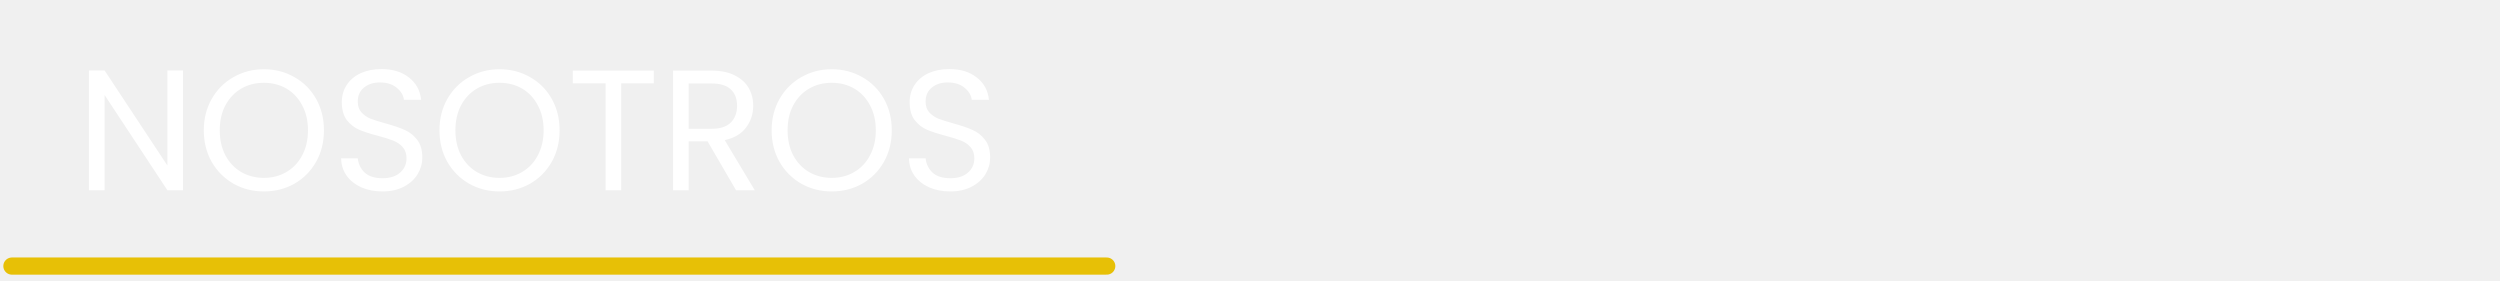
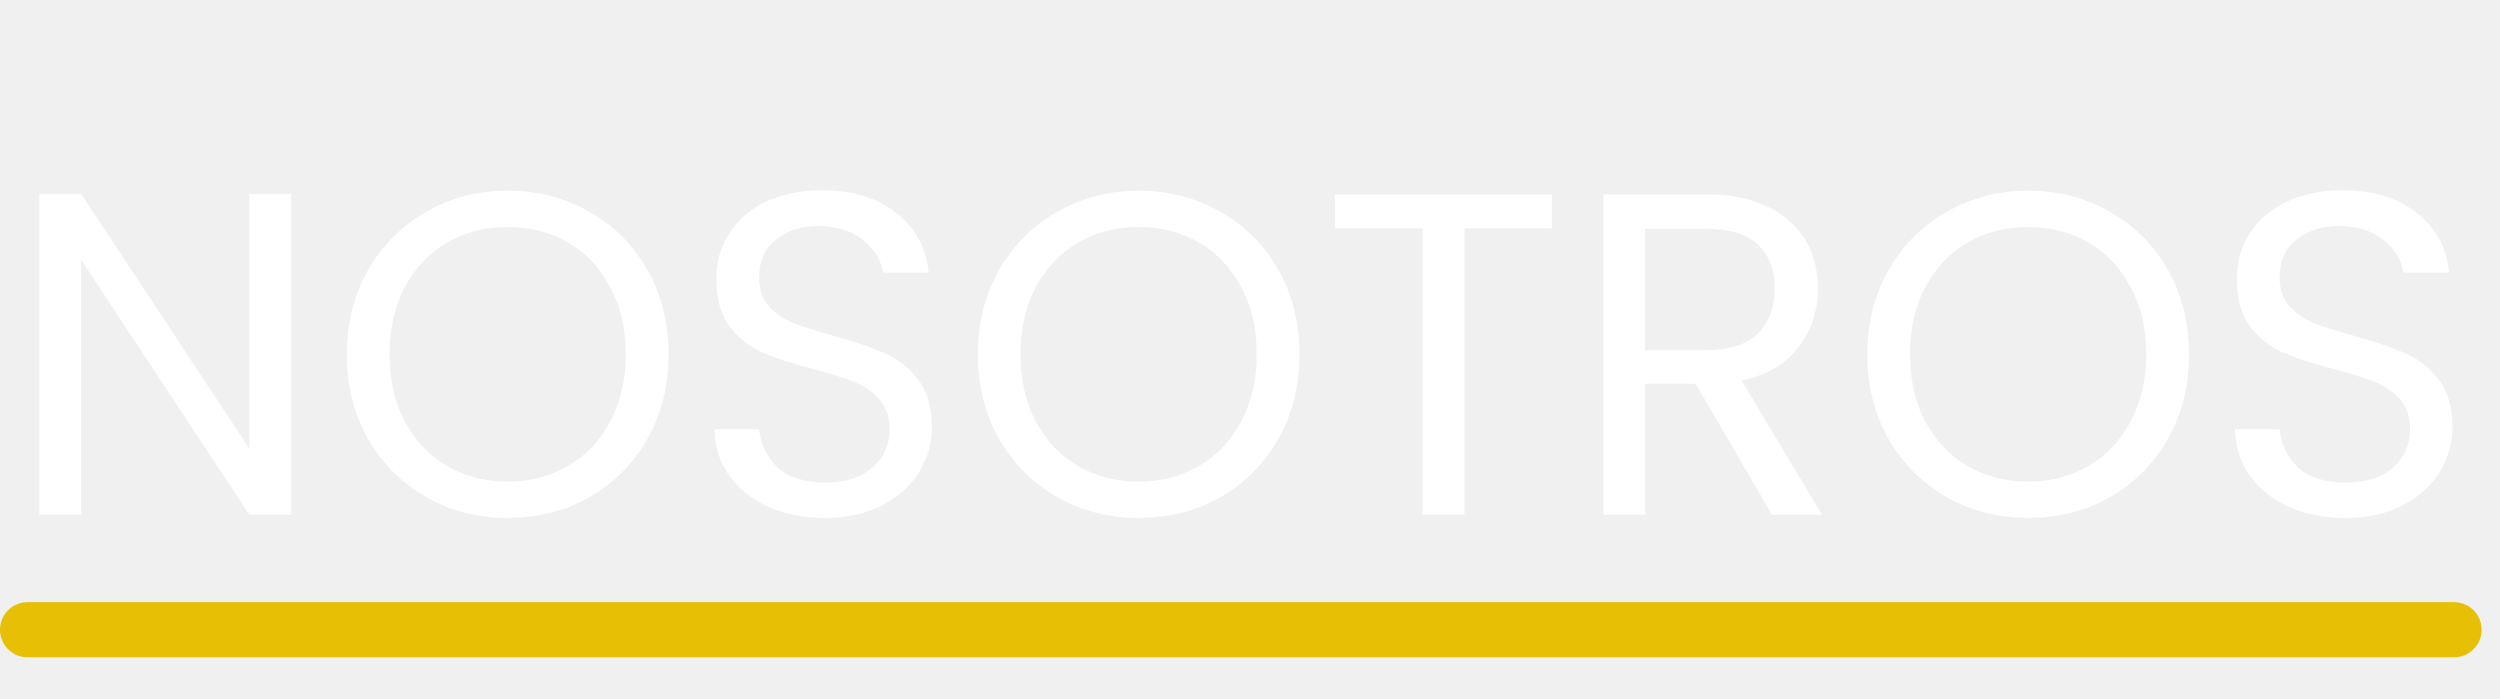
- <svg xmlns="http://www.w3.org/2000/svg" width="437" height="49" viewBox="0 0 437 49" fill="none">
-   <path d="M31.991 33.253H29.261L18.281 16.603V33.253H15.551V12.313H18.281L29.261 28.933V12.313H31.991V33.253ZM46.124 33.463C44.184 33.463 42.414 33.013 40.815 32.113C39.215 31.193 37.944 29.923 37.005 28.303C36.084 26.663 35.624 24.823 35.624 22.783C35.624 20.743 36.084 18.913 37.005 17.293C37.944 15.653 39.215 14.383 40.815 13.483C42.414 12.563 44.184 12.103 46.124 12.103C48.084 12.103 49.864 12.563 51.465 13.483C53.065 14.383 54.325 15.643 55.245 17.263C56.164 18.883 56.624 20.723 56.624 22.783C56.624 24.843 56.164 26.683 55.245 28.303C54.325 29.923 53.065 31.193 51.465 32.113C49.864 33.013 48.084 33.463 46.124 33.463ZM46.124 31.093C47.584 31.093 48.895 30.753 50.054 30.073C51.234 29.393 52.154 28.423 52.815 27.163C53.495 25.903 53.834 24.443 53.834 22.783C53.834 21.103 53.495 19.643 52.815 18.403C52.154 17.143 51.245 16.173 50.084 15.493C48.925 14.813 47.605 14.473 46.124 14.473C44.645 14.473 43.325 14.813 42.164 15.493C41.005 16.173 40.084 17.143 39.404 18.403C38.745 19.643 38.414 21.103 38.414 22.783C38.414 24.443 38.745 25.903 39.404 27.163C40.084 28.423 41.005 29.393 42.164 30.073C43.344 30.753 44.664 31.093 46.124 31.093ZM66.859 33.463C65.478 33.463 64.239 33.223 63.139 32.743C62.059 32.243 61.209 31.563 60.589 30.703C59.968 29.823 59.648 28.813 59.629 27.673H62.538C62.639 28.653 63.038 29.483 63.739 30.163C64.459 30.823 65.499 31.153 66.859 31.153C68.159 31.153 69.178 30.833 69.918 30.193C70.678 29.533 71.058 28.693 71.058 27.673C71.058 26.873 70.838 26.223 70.398 25.723C69.959 25.223 69.409 24.843 68.749 24.583C68.088 24.323 67.198 24.043 66.079 23.743C64.698 23.383 63.589 23.023 62.748 22.663C61.928 22.303 61.218 21.743 60.618 20.983C60.038 20.203 59.748 19.163 59.748 17.863C59.748 16.723 60.038 15.713 60.618 14.833C61.199 13.953 62.008 13.273 63.048 12.793C64.109 12.313 65.319 12.073 66.678 12.073C68.638 12.073 70.239 12.563 71.478 13.543C72.739 14.523 73.448 15.823 73.609 17.443H70.609C70.508 16.643 70.088 15.943 69.349 15.343C68.609 14.723 67.629 14.413 66.409 14.413C65.269 14.413 64.338 14.713 63.618 15.313C62.898 15.893 62.538 16.713 62.538 17.773C62.538 18.533 62.748 19.153 63.169 19.633C63.608 20.113 64.138 20.483 64.758 20.743C65.398 20.983 66.288 21.263 67.428 21.583C68.808 21.963 69.918 22.343 70.758 22.723C71.599 23.083 72.319 23.653 72.918 24.433C73.519 25.193 73.819 26.233 73.819 27.553C73.819 28.573 73.549 29.533 73.008 30.433C72.469 31.333 71.668 32.063 70.609 32.623C69.549 33.183 68.299 33.463 66.859 33.463ZM87.316 33.463C85.376 33.463 83.606 33.013 82.006 32.113C80.406 31.193 79.136 29.923 78.196 28.303C77.276 26.663 76.816 24.823 76.816 22.783C76.816 20.743 77.276 18.913 78.196 17.293C79.136 15.653 80.406 14.383 82.006 13.483C83.606 12.563 85.376 12.103 87.316 12.103C89.276 12.103 91.056 12.563 92.656 13.483C94.256 14.383 95.516 15.643 96.436 17.263C97.356 18.883 97.816 20.723 97.816 22.783C97.816 24.843 97.356 26.683 96.436 28.303C95.516 29.923 94.256 31.193 92.656 32.113C91.056 33.013 89.276 33.463 87.316 33.463ZM87.316 31.093C88.776 31.093 90.086 30.753 91.246 30.073C92.426 29.393 93.346 28.423 94.006 27.163C94.686 25.903 95.026 24.443 95.026 22.783C95.026 21.103 94.686 19.643 94.006 18.403C93.346 17.143 92.436 16.173 91.276 15.493C90.116 14.813 88.796 14.473 87.316 14.473C85.836 14.473 84.516 14.813 83.356 15.493C82.196 16.173 81.276 17.143 80.596 18.403C79.936 19.643 79.606 21.103 79.606 22.783C79.606 24.443 79.936 25.903 80.596 27.163C81.276 28.423 82.196 29.393 83.356 30.073C84.536 30.753 85.856 31.093 87.316 31.093ZM114.29 12.343V14.563H108.59V33.253H105.86V14.563H100.13V12.343H114.29ZM128.66 33.253L123.68 24.703H120.38V33.253H117.65V12.343H124.4C125.98 12.343 127.31 12.613 128.39 13.153C129.49 13.693 130.31 14.423 130.85 15.343C131.39 16.263 131.66 17.313 131.66 18.493C131.66 19.933 131.24 21.203 130.4 22.303C129.58 23.403 128.34 24.133 126.68 24.493L131.93 33.253H128.66ZM120.38 22.513H124.4C125.88 22.513 126.99 22.153 127.73 21.433C128.47 20.693 128.84 19.713 128.84 18.493C128.84 17.253 128.47 16.293 127.73 15.613C127.01 14.933 125.9 14.593 124.4 14.593H120.38V22.513ZM145.382 33.463C143.442 33.463 141.672 33.013 140.072 32.113C138.472 31.193 137.202 29.923 136.262 28.303C135.342 26.663 134.882 24.823 134.882 22.783C134.882 20.743 135.342 18.913 136.262 17.293C137.202 15.653 138.472 14.383 140.072 13.483C141.672 12.563 143.442 12.103 145.382 12.103C147.342 12.103 149.122 12.563 150.722 13.483C152.322 14.383 153.582 15.643 154.502 17.263C155.422 18.883 155.882 20.723 155.882 22.783C155.882 24.843 155.422 26.683 154.502 28.303C153.582 29.923 152.322 31.193 150.722 32.113C149.122 33.013 147.342 33.463 145.382 33.463ZM145.382 31.093C146.842 31.093 148.152 30.753 149.312 30.073C150.492 29.393 151.412 28.423 152.072 27.163C152.752 25.903 153.092 24.443 153.092 22.783C153.092 21.103 152.752 19.643 152.072 18.403C151.412 17.143 150.502 16.173 149.342 15.493C148.182 14.813 146.862 14.473 145.382 14.473C143.902 14.473 142.582 14.813 141.422 15.493C140.262 16.173 139.342 17.143 138.662 18.403C138.002 19.643 137.672 21.103 137.672 22.783C137.672 24.443 138.002 25.903 138.662 27.163C139.342 28.423 140.262 29.393 141.422 30.073C142.602 30.753 143.922 31.093 145.382 31.093ZM166.116 33.463C164.736 33.463 163.496 33.223 162.396 32.743C161.316 32.243 160.466 31.563 159.846 30.703C159.226 29.823 158.906 28.813 158.886 27.673H161.796C161.896 28.653 162.296 29.483 162.996 30.163C163.716 30.823 164.756 31.153 166.116 31.153C167.416 31.153 168.436 30.833 169.176 30.193C169.936 29.533 170.316 28.693 170.316 27.673C170.316 26.873 170.096 26.223 169.656 25.723C169.216 25.223 168.666 24.843 168.006 24.583C167.346 24.323 166.456 24.043 165.336 23.743C163.956 23.383 162.846 23.023 162.006 22.663C161.186 22.303 160.476 21.743 159.876 20.983C159.296 20.203 159.006 19.163 159.006 17.863C159.006 16.723 159.296 15.713 159.876 14.833C160.456 13.953 161.266 13.273 162.306 12.793C163.366 12.313 164.576 12.073 165.936 12.073C167.896 12.073 169.496 12.563 170.736 13.543C171.996 14.523 172.706 15.823 172.866 17.443H169.866C169.766 16.643 169.346 15.943 168.606 15.343C167.866 14.723 166.886 14.413 165.666 14.413C164.526 14.413 163.596 14.713 162.876 15.313C162.156 15.893 161.796 16.713 161.796 17.773C161.796 18.533 162.006 19.153 162.426 19.633C162.866 20.113 163.396 20.483 164.016 20.743C164.656 20.983 165.546 21.263 166.686 21.583C168.066 21.963 169.176 22.343 170.016 22.723C170.856 23.083 171.576 23.653 172.176 24.433C172.776 25.193 173.076 26.233 173.076 27.553C173.076 28.573 172.806 29.533 172.266 30.433C171.726 31.333 170.926 32.063 169.866 32.623C168.806 33.183 167.556 33.463 166.116 33.463Z" fill="white" />
-   <line x1="2.08" y1="46.51" x2="193.46" y2="46.51" stroke="#E7C006" stroke-width="3" stroke-linecap="round" />
+ <svg xmlns="http://www.w3.org/2000/svg" width="136" height="38" viewBox="0 0 136 38" fill="none">
+   <path d="M15.838 28H13.563L4.413 14.125V28H2.138V10.55H4.413L13.563 24.4V10.55H15.838V28ZM27.616 28.175C26 28.175 24.525 27.8 23.192 27.05C21.858 26.283 20.8 25.225 20.017 23.875C19.25 22.508 18.866 20.975 18.866 19.275C18.866 17.575 19.25 16.05 20.017 14.7C20.8 13.333 21.858 12.275 23.192 11.525C24.525 10.758 26 10.375 27.616 10.375C29.25 10.375 30.733 10.758 32.066 11.525C33.4 12.275 34.45 13.325 35.217 14.675C35.983 16.025 36.367 17.558 36.367 19.275C36.367 20.992 35.983 22.525 35.217 23.875C34.45 25.225 33.4 26.283 32.066 27.05C30.733 27.8 29.25 28.175 27.616 28.175ZM27.616 26.2C28.833 26.2 29.925 25.917 30.892 25.35C31.875 24.783 32.642 23.975 33.191 22.925C33.758 21.875 34.041 20.658 34.041 19.275C34.041 17.875 33.758 16.658 33.191 15.625C32.642 14.575 31.883 13.767 30.916 13.2C29.95 12.633 28.85 12.35 27.616 12.35C26.383 12.35 25.283 12.633 24.317 13.2C23.35 13.767 22.583 14.575 22.017 15.625C21.466 16.658 21.192 17.875 21.192 19.275C21.192 20.658 21.466 21.875 22.017 22.925C22.583 23.975 23.35 24.783 24.317 25.35C25.3 25.917 26.4 26.2 27.616 26.2ZM44.895 28.175C43.745 28.175 42.712 27.975 41.795 27.575C40.895 27.158 40.187 26.592 39.67 25.875C39.153 25.142 38.886 24.3 38.87 23.35H41.295C41.378 24.167 41.712 24.858 42.295 25.425C42.895 25.975 43.761 26.25 44.895 26.25C45.978 26.25 46.828 25.983 47.445 25.45C48.078 24.9 48.395 24.2 48.395 23.35C48.395 22.683 48.212 22.142 47.845 21.725C47.478 21.308 47.02 20.992 46.47 20.775C45.92 20.558 45.178 20.325 44.245 20.075C43.095 19.775 42.17 19.475 41.47 19.175C40.786 18.875 40.195 18.408 39.695 17.775C39.212 17.125 38.97 16.258 38.97 15.175C38.97 14.225 39.212 13.383 39.695 12.65C40.178 11.917 40.853 11.35 41.72 10.95C42.603 10.55 43.611 10.35 44.745 10.35C46.378 10.35 47.712 10.758 48.745 11.575C49.795 12.392 50.386 13.475 50.52 14.825H48.02C47.937 14.158 47.587 13.575 46.97 13.075C46.353 12.558 45.536 12.3 44.52 12.3C43.57 12.3 42.795 12.55 42.195 13.05C41.595 13.533 41.295 14.217 41.295 15.1C41.295 15.733 41.47 16.25 41.82 16.65C42.187 17.05 42.628 17.358 43.145 17.575C43.678 17.775 44.42 18.008 45.37 18.275C46.52 18.592 47.445 18.908 48.145 19.225C48.845 19.525 49.445 20 49.945 20.65C50.445 21.283 50.695 22.15 50.695 23.25C50.695 24.1 50.47 24.9 50.02 25.65C49.57 26.4 48.903 27.008 48.02 27.475C47.136 27.942 46.095 28.175 44.895 28.175ZM61.943 28.175C60.326 28.175 58.851 27.8 57.518 27.05C56.184 26.283 55.126 25.225 54.343 23.875C53.576 22.508 53.193 20.975 53.193 19.275C53.193 17.575 53.576 16.05 54.343 14.7C55.126 13.333 56.184 12.275 57.518 11.525C58.851 10.758 60.326 10.375 61.943 10.375C63.576 10.375 65.059 10.758 66.393 11.525C67.726 12.275 68.776 13.325 69.543 14.675C70.309 16.025 70.693 17.558 70.693 19.275C70.693 20.992 70.309 22.525 69.543 23.875C68.776 25.225 67.726 26.283 66.393 27.05C65.059 27.8 63.576 28.175 61.943 28.175ZM61.943 26.2C63.159 26.2 64.251 25.917 65.218 25.35C66.201 24.783 66.968 23.975 67.518 22.925C68.084 21.875 68.368 20.658 68.368 19.275C68.368 17.875 68.084 16.658 67.518 15.625C66.968 14.575 66.209 13.767 65.243 13.2C64.276 12.633 63.176 12.35 61.943 12.35C60.709 12.35 59.609 12.633 58.643 13.2C57.676 13.767 56.909 14.575 56.343 15.625C55.793 16.658 55.518 17.875 55.518 19.275C55.518 20.658 55.793 21.875 56.343 22.925C56.909 23.975 57.676 24.783 58.643 25.35C59.626 25.917 60.726 26.2 61.943 26.2ZM84.421 10.575V12.425H79.671V28H77.396V12.425H72.621V10.575H84.421ZM96.396 28L92.246 20.875H89.496V28H87.221V10.575H92.846C94.163 10.575 95.271 10.8 96.171 11.25C97.088 11.7 97.771 12.308 98.221 13.075C98.671 13.842 98.896 14.717 98.896 15.7C98.896 16.9 98.546 17.958 97.846 18.875C97.163 19.792 96.13 20.4 94.746 20.7L99.121 28H96.396ZM89.496 19.05H92.846C94.08 19.05 95.005 18.75 95.621 18.15C96.238 17.533 96.546 16.717 96.546 15.7C96.546 14.667 96.238 13.867 95.621 13.3C95.021 12.733 94.096 12.45 92.846 12.45H89.496V19.05ZM110.331 28.175C108.715 28.175 107.24 27.8 105.906 27.05C104.573 26.283 103.515 25.225 102.731 23.875C101.965 22.508 101.581 20.975 101.581 19.275C101.581 17.575 101.965 16.05 102.731 14.7C103.515 13.333 104.573 12.275 105.906 11.525C107.24 10.758 108.715 10.375 110.331 10.375C111.965 10.375 113.448 10.758 114.781 11.525C116.115 12.275 117.165 13.325 117.931 14.675C118.698 16.025 119.081 17.558 119.081 19.275C119.081 20.992 118.698 22.525 117.931 23.875C117.165 25.225 116.115 26.283 114.781 27.05C113.448 27.8 111.965 28.175 110.331 28.175ZM110.331 26.2C111.548 26.2 112.64 25.917 113.606 25.35C114.59 24.783 115.356 23.975 115.906 22.925C116.473 21.875 116.756 20.658 116.756 19.275C116.756 17.875 116.473 16.658 115.906 15.625C115.356 14.575 114.598 13.767 113.631 13.2C112.665 12.633 111.565 12.35 110.331 12.35C109.098 12.35 107.998 12.633 107.031 13.2C106.065 13.767 105.298 14.575 104.731 15.625C104.181 16.658 103.906 17.875 103.906 19.275C103.906 20.658 104.181 21.875 104.731 22.925C105.298 23.975 106.065 24.783 107.031 25.35C108.015 25.917 109.115 26.2 110.331 26.2ZM127.61 28.175C126.46 28.175 125.426 27.975 124.51 27.575C123.61 27.158 122.901 26.592 122.385 25.875C121.868 25.142 121.601 24.3 121.585 23.35H124.01C124.093 24.167 124.426 24.858 125.01 25.425C125.61 25.975 126.476 26.25 127.61 26.25C128.693 26.25 129.543 25.983 130.16 25.45C130.793 24.9 131.11 24.2 131.11 23.35C131.11 22.683 130.926 22.142 130.56 21.725C130.193 21.308 129.735 20.992 129.185 20.775C128.635 20.558 127.893 20.325 126.96 20.075C125.81 19.775 124.885 19.475 124.185 19.175C123.501 18.875 122.91 18.408 122.41 17.775C121.926 17.125 121.685 16.258 121.685 15.175C121.685 14.225 121.926 13.383 122.41 12.65C122.893 11.917 123.568 11.35 124.435 10.95C125.318 10.55 126.326 10.35 127.46 10.35C129.093 10.35 130.426 10.758 131.46 11.575C132.51 12.392 133.101 13.475 133.235 14.825H130.735C130.651 14.158 130.301 13.575 129.685 13.075C129.068 12.558 128.251 12.3 127.235 12.3C126.285 12.3 125.51 12.55 124.91 13.05C124.31 13.533 124.01 14.217 124.01 15.1C124.01 15.733 124.185 16.25 124.535 16.65C124.901 17.05 125.343 17.358 125.86 17.575C126.393 17.775 127.135 18.008 128.085 18.275C129.235 18.592 130.16 18.908 130.86 19.225C131.56 19.525 132.16 20 132.66 20.65C133.16 21.283 133.41 22.15 133.41 23.25C133.41 24.1 133.185 24.9 132.735 25.65C132.285 26.4 131.618 27.008 130.735 27.475C129.851 27.942 128.81 28.175 127.61 28.175Z" fill="white" />
+   <line x1="1.5" y1="34.257" x2="133.5" y2="34.257" stroke="#E7C006" stroke-width="3" stroke-linecap="round" />
</svg>
